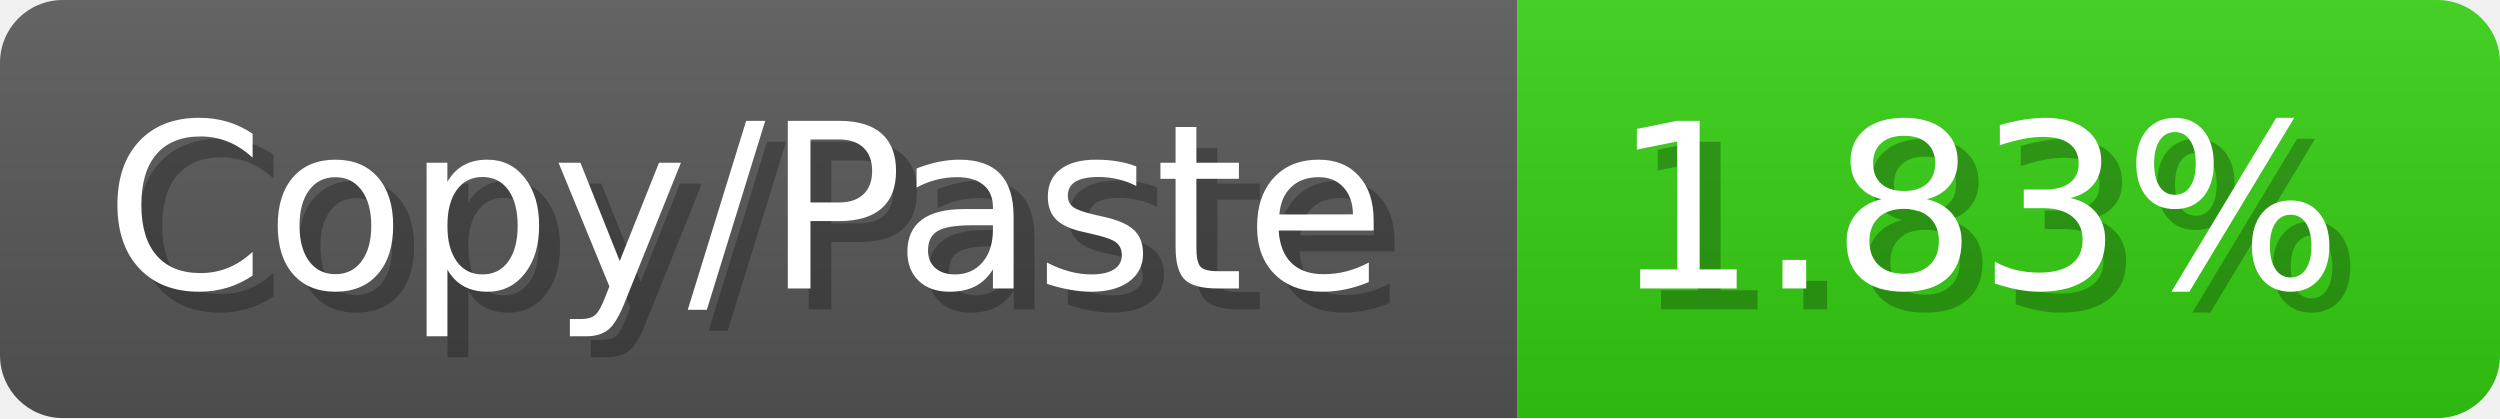
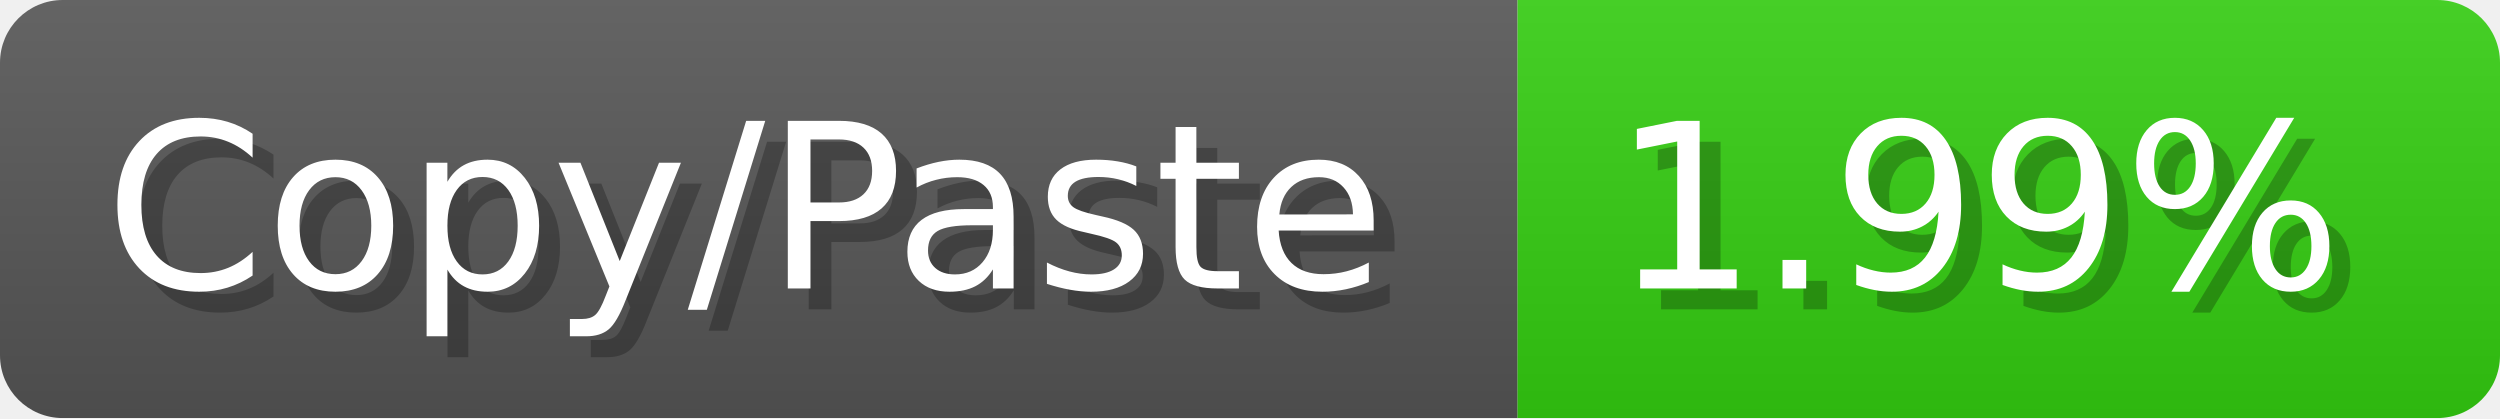
- <svg xmlns="http://www.w3.org/2000/svg" width="119.6" height="20" viewBox="0 0 1196 200" role="img" aria-label="Copy/Paste: 1.83%">
-   <linearGradient id="WwZEI" x2="0" y2="100%">
+ <svg xmlns="http://www.w3.org/2000/svg" width="119.6" height="20" viewBox="0 0 1196 200" role="img" aria-label="Copy/Paste: 1.99%">
+   <linearGradient id="ZEJep" x2="0" y2="100%">
    <stop offset="0" stop-opacity=".1" stop-color="#EEE" />
    <stop offset="1" stop-opacity=".1" />
  </linearGradient>
-   <mask id="SPpke">
+   <mask id="HrFzT">
    <rect width="1196" height="200" rx="30" fill="#FFF" />
  </mask>
-   <g mask="url(#SPpke)">
+   <g mask="url(#HrFzT)">
    <rect width="726" height="200" fill="#555" />
    <rect width="470" height="200" fill="#3C1" x="726" />
-     <rect width="1196" height="200" fill="url(#WwZEI)" />
+     <rect width="1196" height="200" fill="url(#ZEJep)" />
  </g>
  <g aria-hidden="true" text-anchor="start" font-family="Verdana,DejaVu Sans,sans-serif" font-size="110">
    <text x="60" y="148" textLength="626" fill="#000" opacity="0.25">Copy/Paste</text>
    <text x="50" y="138" textLength="626" fill="#fff">Copy/Paste</text>
-     <text x="781" y="148" textLength="370" fill="#000" opacity="0.25">1.83%</text>
-     <text x="771" y="138" textLength="370" fill="#fff">1.83%</text>
+     <text x="781" y="148" textLength="370" fill="#000" opacity="0.25">1.99%</text>
+     <text x="771" y="138" textLength="370" fill="#fff">1.99%</text>
  </g>
</svg>
